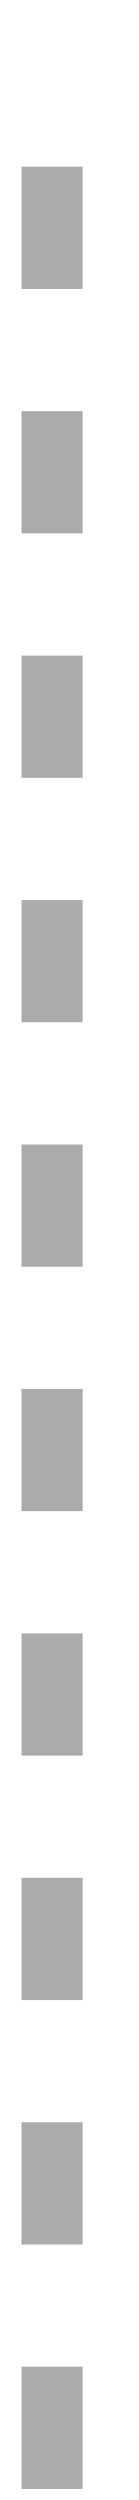
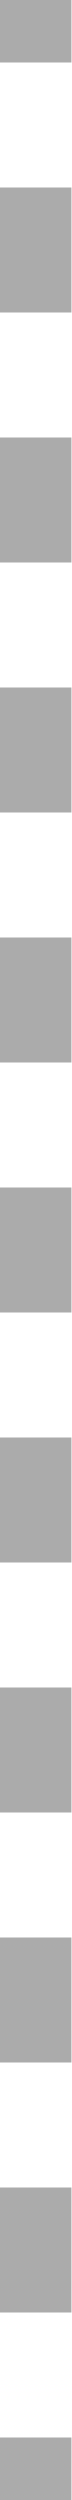
- <svg xmlns="http://www.w3.org/2000/svg" width="2" height="36" viewBox="0 0 2 36" fill="none">
-   <line opacity="0.33" x1="0.75" y1="35.841" x2="0.75" y2="0.841" stroke="black" stroke-width="0.88" stroke-dasharray="1.76 1.76" />
+ <svg xmlns="http://www.w3.org/2000/svg" width="1" height="35" viewBox="0 0 1 35" fill="none">
+   <path opacity="0.33" fill-rule="evenodd" clip-rule="evenodd" d="M1 34.125L1 35L0 35L-3.82475e-08 34.125L1 34.125ZM1 30.625L1 32.375L-1.14742e-07 32.375L-1.91237e-07 30.625L1 30.625ZM1 27.125L1 28.875L-2.67732e-07 28.875L-3.44227e-07 27.125L1 27.125ZM1 23.625L1 25.375L-4.20722e-07 25.375L-4.97217e-07 23.625L1 23.625ZM1 20.125L1 21.875L-5.73712e-07 21.875L-6.50207e-07 20.125L1 20.125ZM1 16.625L1 18.375L-7.26702e-07 18.375L-8.03197e-07 16.625L1 16.625ZM1 13.125L1 14.875L-8.79692e-07 14.875L-9.56187e-07 13.125L1 13.125ZM1 9.625L1 11.375L-1.03268e-06 11.375L-1.10918e-06 9.625L1 9.625ZM1 6.125L1 7.875L-1.18567e-06 7.875L-1.26217e-06 6.125L1 6.125ZM1 2.625L1 4.375L-1.33866e-06 4.375L-1.41516e-06 2.625L1 2.625ZM1 -4.37114e-08L1 0.875L-1.49165e-06 0.875L-1.5299e-06 0L1 -4.37114e-08Z" fill="black" />
</svg>
